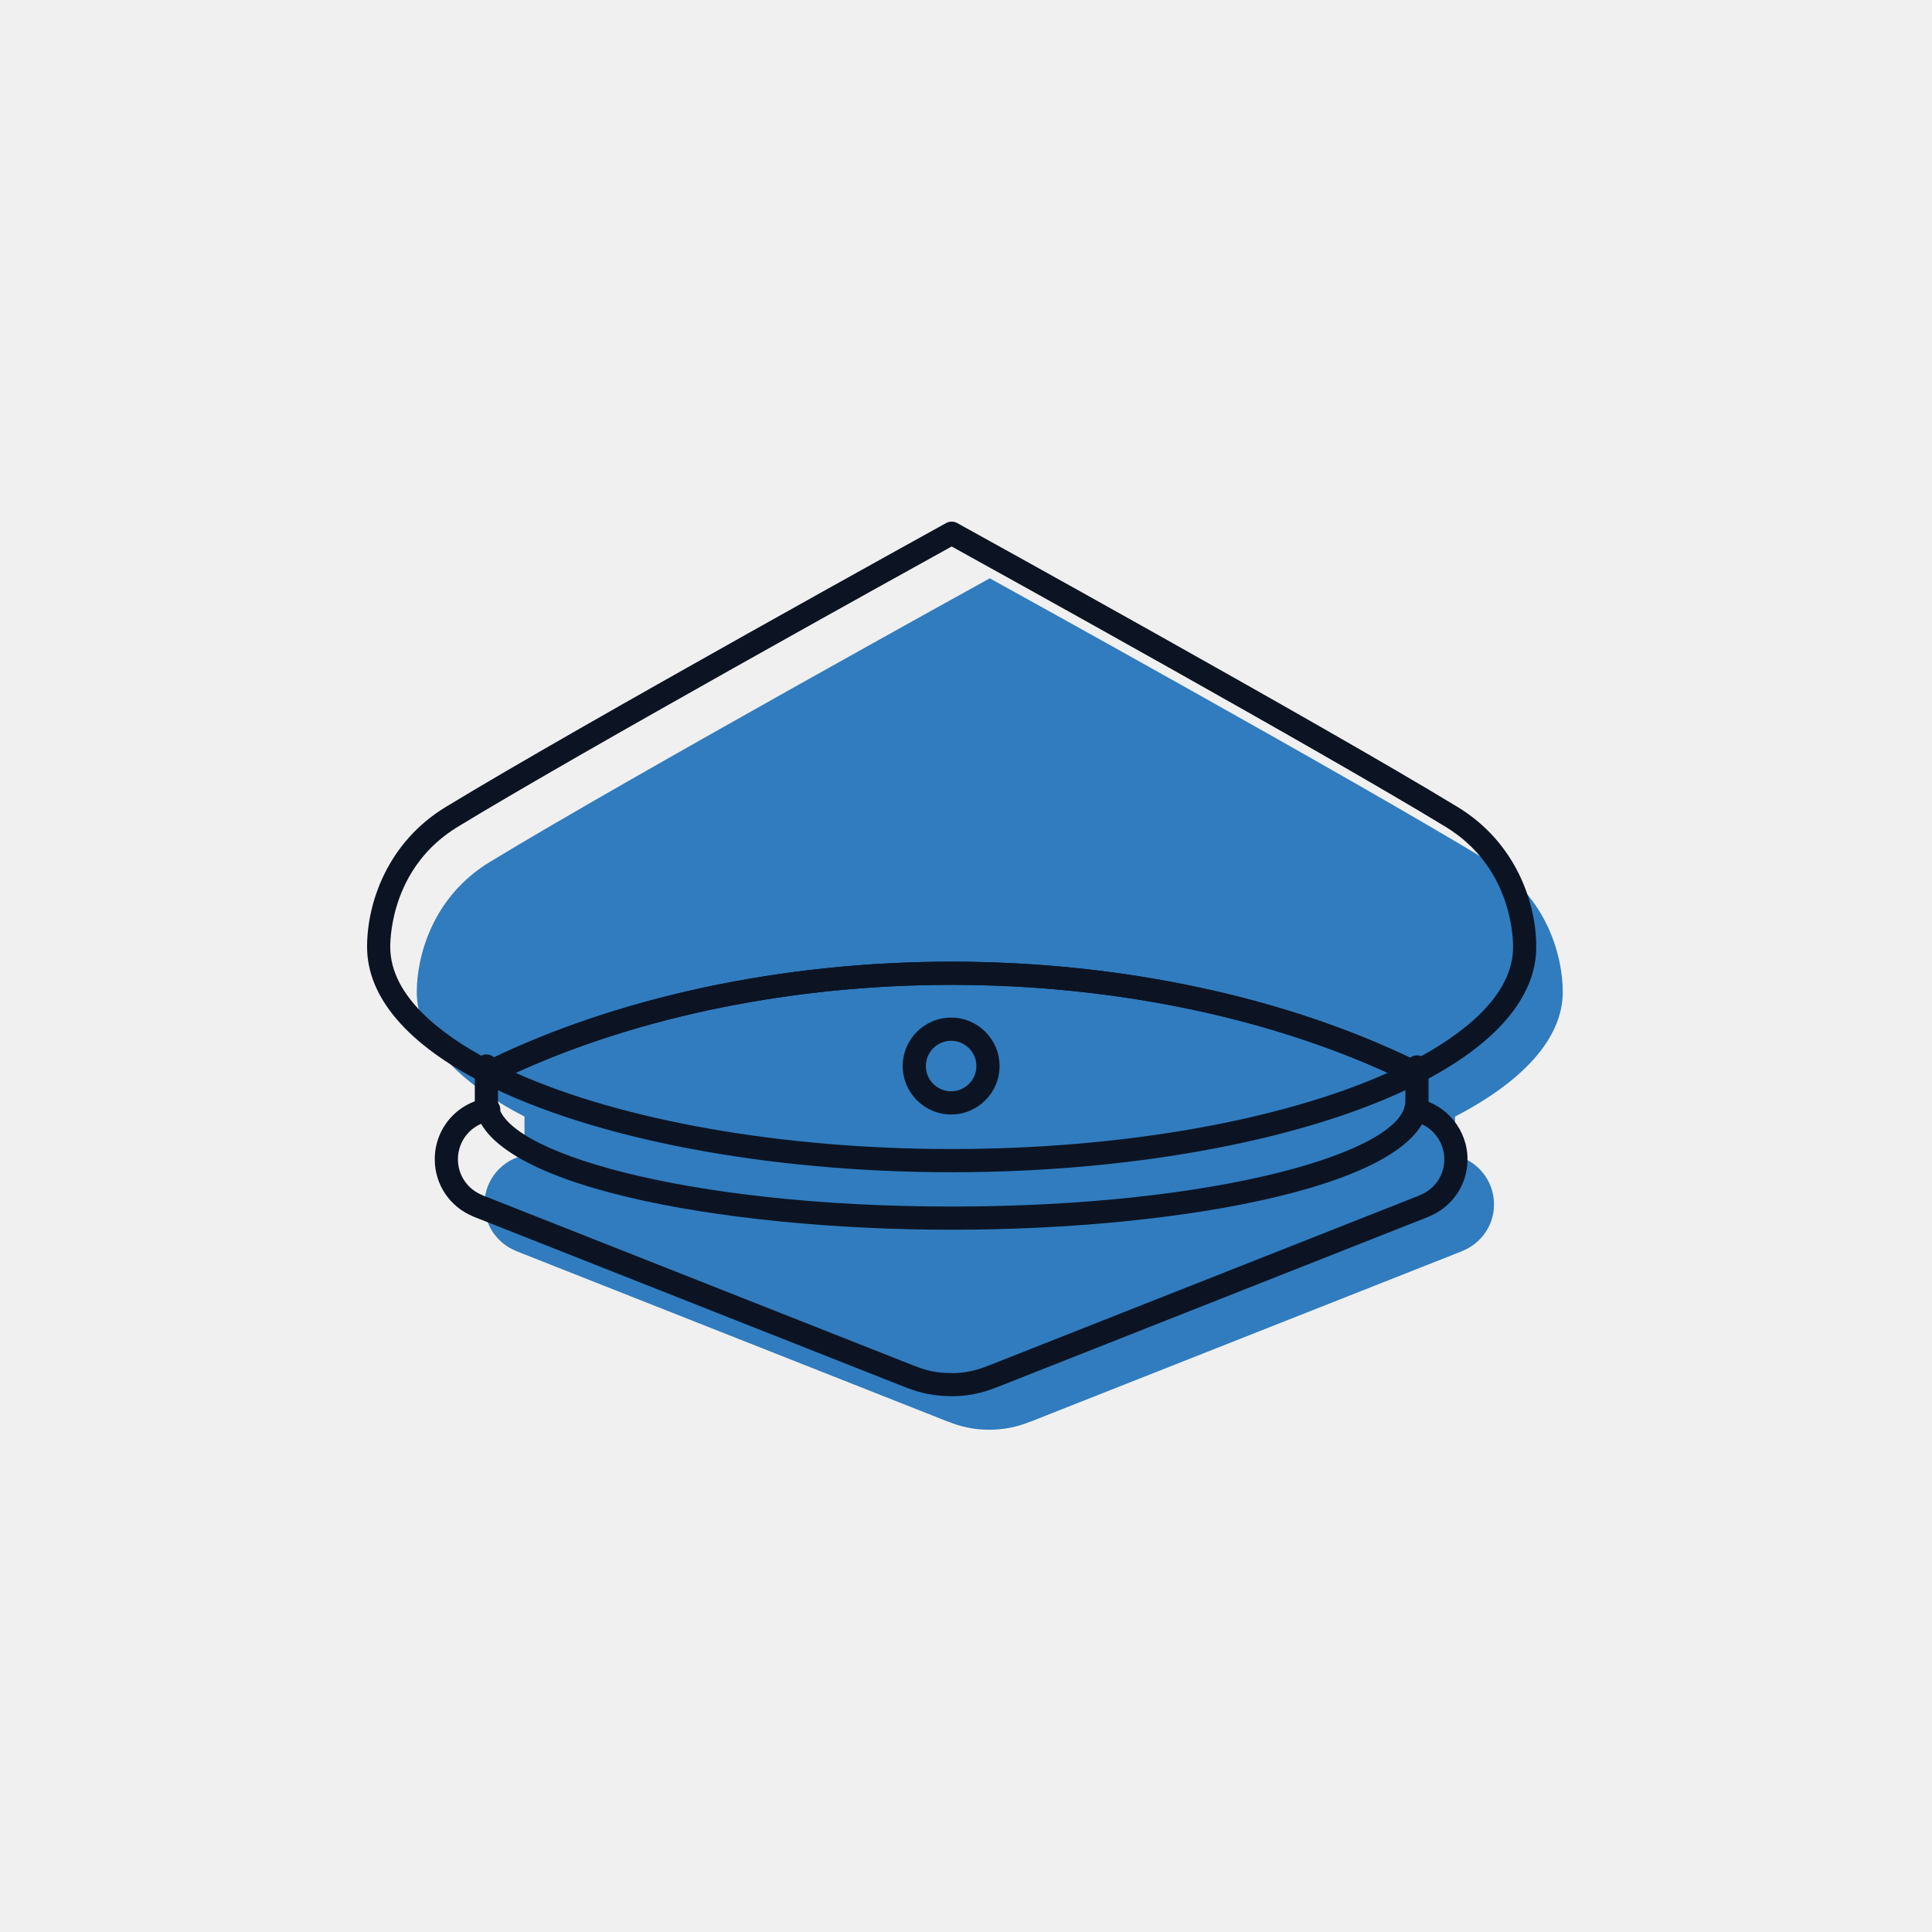
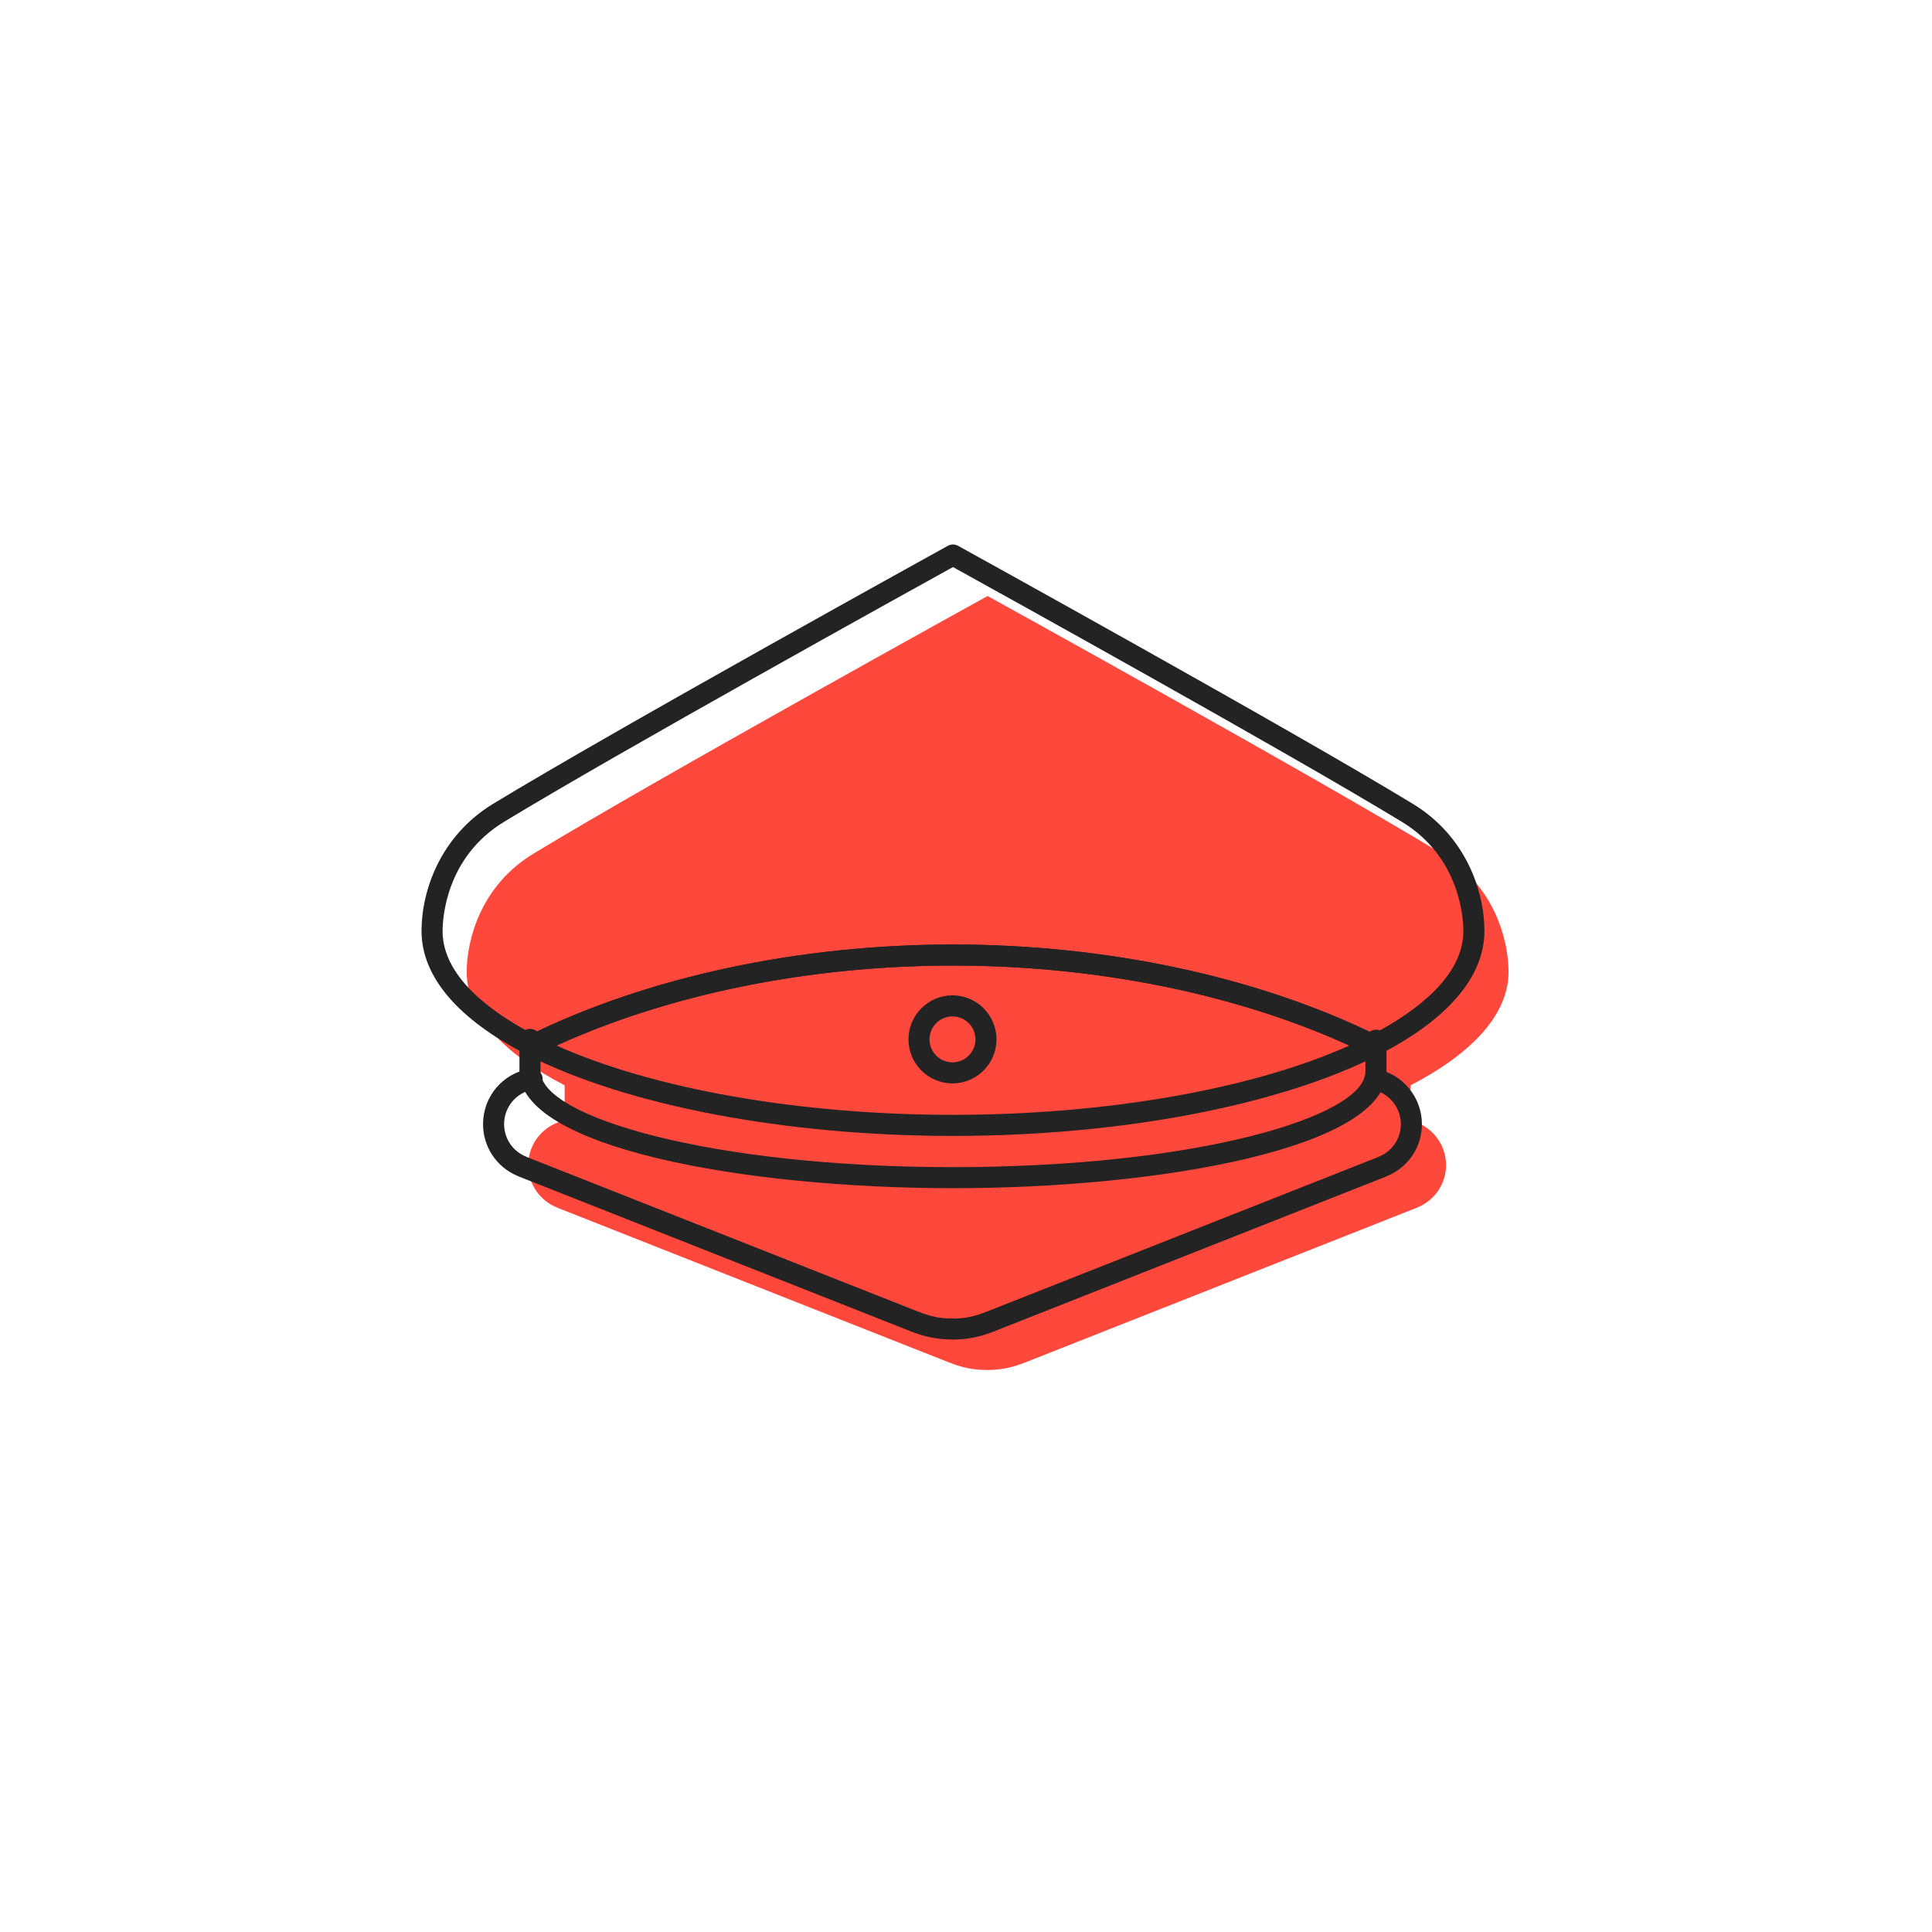
- <svg xmlns="http://www.w3.org/2000/svg" xmlns:xlink="http://www.w3.org/1999/xlink" width="100px" height="100px" viewBox="0 0 100 100" version="1.1">
-   <defs>
-     <polygon id="path-1" points="30.258 0.998 0 0.998 0 30.126 60.517 30.126 60.517 0.998 30.258 0.998" />
-   </defs>
-   <g id="Welcome" stroke="none" stroke-width="1" fill="none" fill-rule="evenodd">
-     <g id="Artboard-Copy-61">
-       <g id="Page-1-Copy" transform="translate(19, 26)">
-         <g id="Group-3" transform="translate(2, 3.0018)" fill="#307CBF">
-           <path d="M54.312,28.792 C57.816,26.976 59.889,24.75 59.889,22.342 C59.889,20.544 59.108,17.439 56.106,15.613 C49.008,11.296 30.23,0.932 30.23,0.932 C30.23,0.932 11.453,11.296 4.354,15.613 C1.351,17.439 0.572,20.544 0.572,22.342 C0.572,24.75 2.644,26.976 6.147,28.792 L6.147,30.336 C6.147,30.485 6.194,30.631 6.237,30.777 C5.01,30.987 4.074,32.05 4.074,33.336 C4.074,34.438 4.761,35.374 5.728,35.754 L5.728,35.758 L28.076,44.586 L28.078,44.582 C28.724,44.849 29.431,45 30.174,45 C30.183,45 30.192,44.997 30.203,44.997 C30.212,44.997 30.221,45 30.23,45 C30.974,45 31.68,44.849 32.328,44.582 L32.331,44.586 L54.676,35.758 L54.676,35.754 C55.644,35.374 56.331,34.438 56.331,33.336 C56.331,32.079 55.438,31.03 54.252,30.787 L54.222,30.787 C54.267,30.638 54.312,30.489 54.312,30.336 L54.312,28.792 Z" id="Fill-1" />
-         </g>
-         <path d="M30.258,37.651 C18.293,37.651 5.576,35.321 5.576,31.005 L5.576,29.178 C5.576,28.846 5.845,28.578 6.176,28.578 C6.507,28.578 6.776,28.846 6.776,29.178 L6.776,31.005 C6.776,33.581 16.42,36.451 30.258,36.451 C44.097,36.451 53.741,33.581 53.741,31.005 L53.741,29.225 C53.741,28.893 54.01,28.625 54.341,28.625 C54.672,28.625 54.941,28.893 54.941,29.225 L54.941,31.005 C54.941,35.321 42.224,37.651 30.258,37.651" id="Fill-4" fill="#0C1423" />
-         <g id="Group-8" transform="translate(0, 0.0018)">
-           <mask id="mask-2" fill="white">
-             <use xlink:href="#path-1" />
-           </mask>
-           <g id="Clip-7" />
-           <path d="M30.258,23.774 C38.96,23.774 47.452,25.577 54.212,28.854 C56.603,27.593 59.318,25.591 59.318,23.009 C59.318,22.326 59.149,18.816 55.822,16.793 C49.297,12.824 32.661,3.612 30.258,2.284 C27.855,3.612 11.219,12.824 4.694,16.793 C1.368,18.816 1.199,22.326 1.199,23.009 C1.199,25.591 3.914,27.592 6.304,28.854 C13.064,25.577 21.556,23.774 30.258,23.774 M6.296,30.126 C6.202,30.126 6.109,30.104 6.024,30.06 C2.082,28.047 -0,25.609 -0,23.009 C-0,20.705 1.07,17.593 4.071,15.767 C11.098,11.493 29.78,1.177 29.968,1.073 C30.148,0.973 30.366,0.973 30.548,1.073 C30.736,1.177 49.418,11.493 56.445,15.767 C59.447,17.593 60.517,20.705 60.517,23.009 C60.517,25.609 58.434,28.048 54.492,30.06 C54.324,30.146 54.124,30.147 53.954,30.064 C47.313,26.782 38.898,24.974 30.258,24.974 C21.618,24.974 13.203,26.782 6.562,30.064 C6.478,30.105 6.387,30.126 6.296,30.126" id="Fill-6" fill="#0C1423" mask="url(#mask-2)" />
-         </g>
-         <path d="M7.69,29.53 C13.224,32.011 21.53,33.474 30.257,33.474 C38.986,33.474 47.292,32.011 52.825,29.53 C46.373,26.588 38.415,24.976 30.257,24.976 C22.1,24.976 14.142,26.588 7.69,29.53 M30.257,34.675 C20.737,34.675 11.677,32.95 6.023,30.062 C5.821,29.959 5.694,29.751 5.696,29.524 C5.697,29.297 5.827,29.091 6.03,28.99 C12.833,25.628 21.437,23.776 30.257,23.776 C39.078,23.776 47.682,25.628 54.485,28.99 C54.688,29.091 54.818,29.297 54.819,29.524 C54.821,29.751 54.694,29.959 54.492,30.062 C48.838,32.95 39.779,34.675 30.257,34.675" id="Fill-9" fill="#0C1423" />
-         <path d="M30.258,46.269 C30.238,46.269 30.214,46.267 30.191,46.264 C29.39,46.26 28.651,46.114 27.945,45.834 C27.924,45.828 27.903,45.821 27.882,45.812 L5.535,36.984 C5.512,36.975 5.488,36.965 5.467,36.953 C4.271,36.45 3.503,35.303 3.503,34.005 C3.503,32.419 4.638,31.088 6.202,30.841 C6.528,30.788 6.836,31.014 6.889,31.34 C6.941,31.669 6.717,31.976 6.39,32.028 C5.412,32.181 4.702,33.014 4.702,34.005 C4.702,34.831 5.202,35.56 5.976,35.864 C5.998,35.873 6.02,35.883 6.04,35.894 L28.259,44.67 C28.284,44.678 28.309,44.685 28.334,44.696 C28.946,44.947 29.538,45.078 30.238,45.068 C30.271,45.068 30.304,45.069 30.332,45.074 C30.898,45.069 31.527,44.944 32.126,44.697 C32.152,44.685 32.177,44.678 32.202,44.67 L54.422,35.894 C54.443,35.883 54.464,35.873 54.486,35.864 C55.259,35.56 55.759,34.831 55.759,34.005 C55.759,33.059 55.086,32.233 54.16,32.044 C53.835,31.977 53.626,31.66 53.693,31.335 C53.759,31.011 54.084,30.799 54.401,30.867 C55.883,31.171 56.958,32.49 56.958,34.005 C56.958,35.303 56.19,36.452 54.993,36.953 C54.972,36.965 54.949,36.975 54.926,36.984 L32.578,45.812 C32.557,45.821 32.536,45.828 32.515,45.834 C31.789,46.123 31.03,46.269 30.258,46.269" id="Fill-11" fill="#0C1423" />
-         <path d="M30.23,27.871 C29.509,27.871 28.922,28.457 28.922,29.178 C28.922,29.899 29.509,30.485 30.23,30.485 C30.951,30.485 31.538,29.899 31.538,29.178 C31.538,28.457 30.951,27.871 30.23,27.871 M30.23,31.685 C28.848,31.685 27.724,30.56 27.724,29.178 C27.724,27.796 28.848,26.671 30.23,26.671 C31.613,26.671 32.737,27.796 32.737,29.178 C32.737,30.56 31.613,31.685 30.23,31.685" id="Fill-13" fill="#0C1423" />
-       </g>
+ <svg xmlns="http://www.w3.org/2000/svg" width="110" height="110" viewBox="0 0 110 110" fill="none">
+   <g id="i-seg">
+     <rect width="110" height="110" fill="white" />
+     <g id="Group">
+       <path id="Fill 1" fill-rule="evenodd" clip-rule="evenodd" d="M80.312 61.794C83.816 59.978 85.889 57.752 85.889 55.344C85.889 53.546 85.109 50.441 82.106 48.615C75.008 44.298 56.23 33.934 56.23 33.934C56.23 33.934 37.453 44.298 30.355 48.615C27.352 50.441 26.572 53.546 26.572 55.344C26.572 57.752 28.645 59.978 32.148 61.794V63.338C32.148 63.487 32.194 63.633 32.236 63.779C31.009 63.989 30.075 65.052 30.075 66.338C30.075 67.44 30.761 68.376 31.727 68.756V68.76L54.075 77.588L54.078 77.584C54.724 77.851 55.431 78.002 56.173 78.002C56.184 78.002 56.193 77.999 56.203 77.999C56.212 77.999 56.221 78.002 56.23 78.002C56.974 78.002 57.679 77.851 58.328 77.584L58.331 77.588L80.677 68.76V68.756C81.644 68.376 82.331 67.44 82.331 66.338C82.331 65.081 81.439 64.032 80.251 63.789H80.222C80.266 63.64 80.312 63.491 80.312 63.338V61.794Z" fill="#FF483C" />
+       <path id="Fill 4" fill-rule="evenodd" clip-rule="evenodd" d="M54.258 67.651C42.293 67.651 29.576 65.321 29.576 61.005V59.178C29.576 58.846 29.845 58.578 30.176 58.578C30.507 58.578 30.776 58.846 30.776 59.178V61.005C30.776 63.581 40.42 66.451 54.258 66.451C68.097 66.451 77.741 63.581 77.741 61.005V59.225C77.741 58.893 78.01 58.625 78.341 58.625C78.672 58.625 78.941 58.893 78.941 59.225V61.005C78.941 65.321 66.224 67.651 54.258 67.651" fill="#232323" />
+       <path id="Fill 6" fill-rule="evenodd" clip-rule="evenodd" d="M54.258 53.776C62.96 53.776 71.452 55.579 78.212 58.856C80.603 57.595 83.318 55.593 83.318 53.011C83.318 52.328 83.149 48.818 79.822 46.795C73.297 42.826 56.661 33.614 54.258 32.286C51.855 33.614 35.219 42.826 28.694 46.795C25.368 48.818 25.199 52.328 25.199 53.011C25.199 55.593 27.914 57.594 30.304 58.856C37.064 55.579 45.556 53.776 54.258 53.776M30.296 60.128C30.202 60.128 30.109 60.106 30.024 60.062C26.082 58.049 24 55.611 24 53.011C24 50.707 25.07 47.595 28.071 45.769C35.098 41.495 53.78 31.179 53.968 31.075C54.148 30.975 54.366 30.975 54.548 31.075C54.736 31.179 73.418 41.495 80.445 45.769C83.447 47.595 84.517 50.707 84.517 53.011C84.517 55.611 82.434 58.05 78.492 60.062C78.324 60.148 78.124 60.149 77.954 60.066C71.313 56.784 62.898 54.976 54.258 54.976C45.618 54.976 37.203 56.784 30.562 60.066C30.478 60.107 30.387 60.128 30.296 60.128" fill="#232323" />
+       <path id="Fill 9" fill-rule="evenodd" clip-rule="evenodd" d="M31.69 59.53C37.224 62.011 45.53 63.474 54.257 63.474C62.986 63.474 71.292 62.011 76.825 59.53C70.373 56.588 62.415 54.976 54.257 54.976C46.1 54.976 38.142 56.588 31.69 59.53M54.257 64.675C44.737 64.675 35.677 62.95 30.023 60.062C29.821 59.959 29.694 59.751 29.696 59.524C29.697 59.297 29.827 59.091 30.03 58.99C36.833 55.628 45.437 53.776 54.257 53.776C63.078 53.776 71.682 55.628 78.485 58.99C78.688 59.091 78.818 59.297 78.819 59.524C78.821 59.751 78.694 59.959 78.492 60.062C72.838 62.95 63.779 64.675 54.257 64.675" fill="#232323" />
+       <path id="Fill 11" fill-rule="evenodd" clip-rule="evenodd" d="M54.258 76.269C54.238 76.269 54.214 76.267 54.191 76.264C53.39 76.26 52.651 76.114 51.945 75.834C51.924 75.828 51.903 75.82 51.882 75.812L29.535 66.984C29.512 66.975 29.488 66.965 29.467 66.953C28.271 66.451 27.503 65.302 27.503 64.004C27.503 62.419 28.638 61.089 30.202 60.842C30.528 60.788 30.836 61.014 30.889 61.34C30.941 61.669 30.717 61.975 30.39 62.028C29.412 62.181 28.702 63.014 28.702 64.004C28.702 64.831 29.202 65.561 29.976 65.864C29.998 65.873 30.02 65.882 30.04 65.894L52.259 74.671C52.284 74.677 52.309 74.686 52.334 74.695C52.946 74.948 53.538 75.078 54.238 75.067C54.271 75.067 54.304 75.07 54.332 75.073C54.898 75.069 55.527 74.944 56.126 74.697C56.152 74.686 56.177 74.677 56.202 74.671L78.422 65.894C78.443 65.882 78.464 65.873 78.486 65.864C79.259 65.561 79.759 64.831 79.759 64.004C79.759 63.059 79.086 62.233 78.16 62.044C77.835 61.977 77.626 61.66 77.693 61.336C77.759 61.011 78.084 60.798 78.401 60.867C79.883 61.17 80.958 62.49 80.958 64.004C80.958 65.302 80.19 66.451 78.993 66.953C78.972 66.965 78.949 66.975 78.926 66.984L56.578 75.812C56.557 75.82 56.536 75.828 56.515 75.834C55.789 76.123 55.03 76.269 54.258 76.269" fill="#232323" />
+       <path id="Fill 13" fill-rule="evenodd" clip-rule="evenodd" d="M54.23 57.871C53.51 57.871 52.922 58.457 52.922 59.178C52.922 59.899 53.51 60.485 54.23 60.485C54.952 60.485 55.538 59.899 55.538 59.178C55.538 58.457 54.952 57.871 54.23 57.871M54.23 61.685C52.847 61.685 51.724 60.56 51.724 59.178C51.724 57.796 52.847 56.671 54.23 56.671C55.614 56.671 56.737 57.796 56.737 59.178C56.737 60.56 55.614 61.685 54.23 61.685" fill="#232323" />
    </g>
  </g>
</svg>
